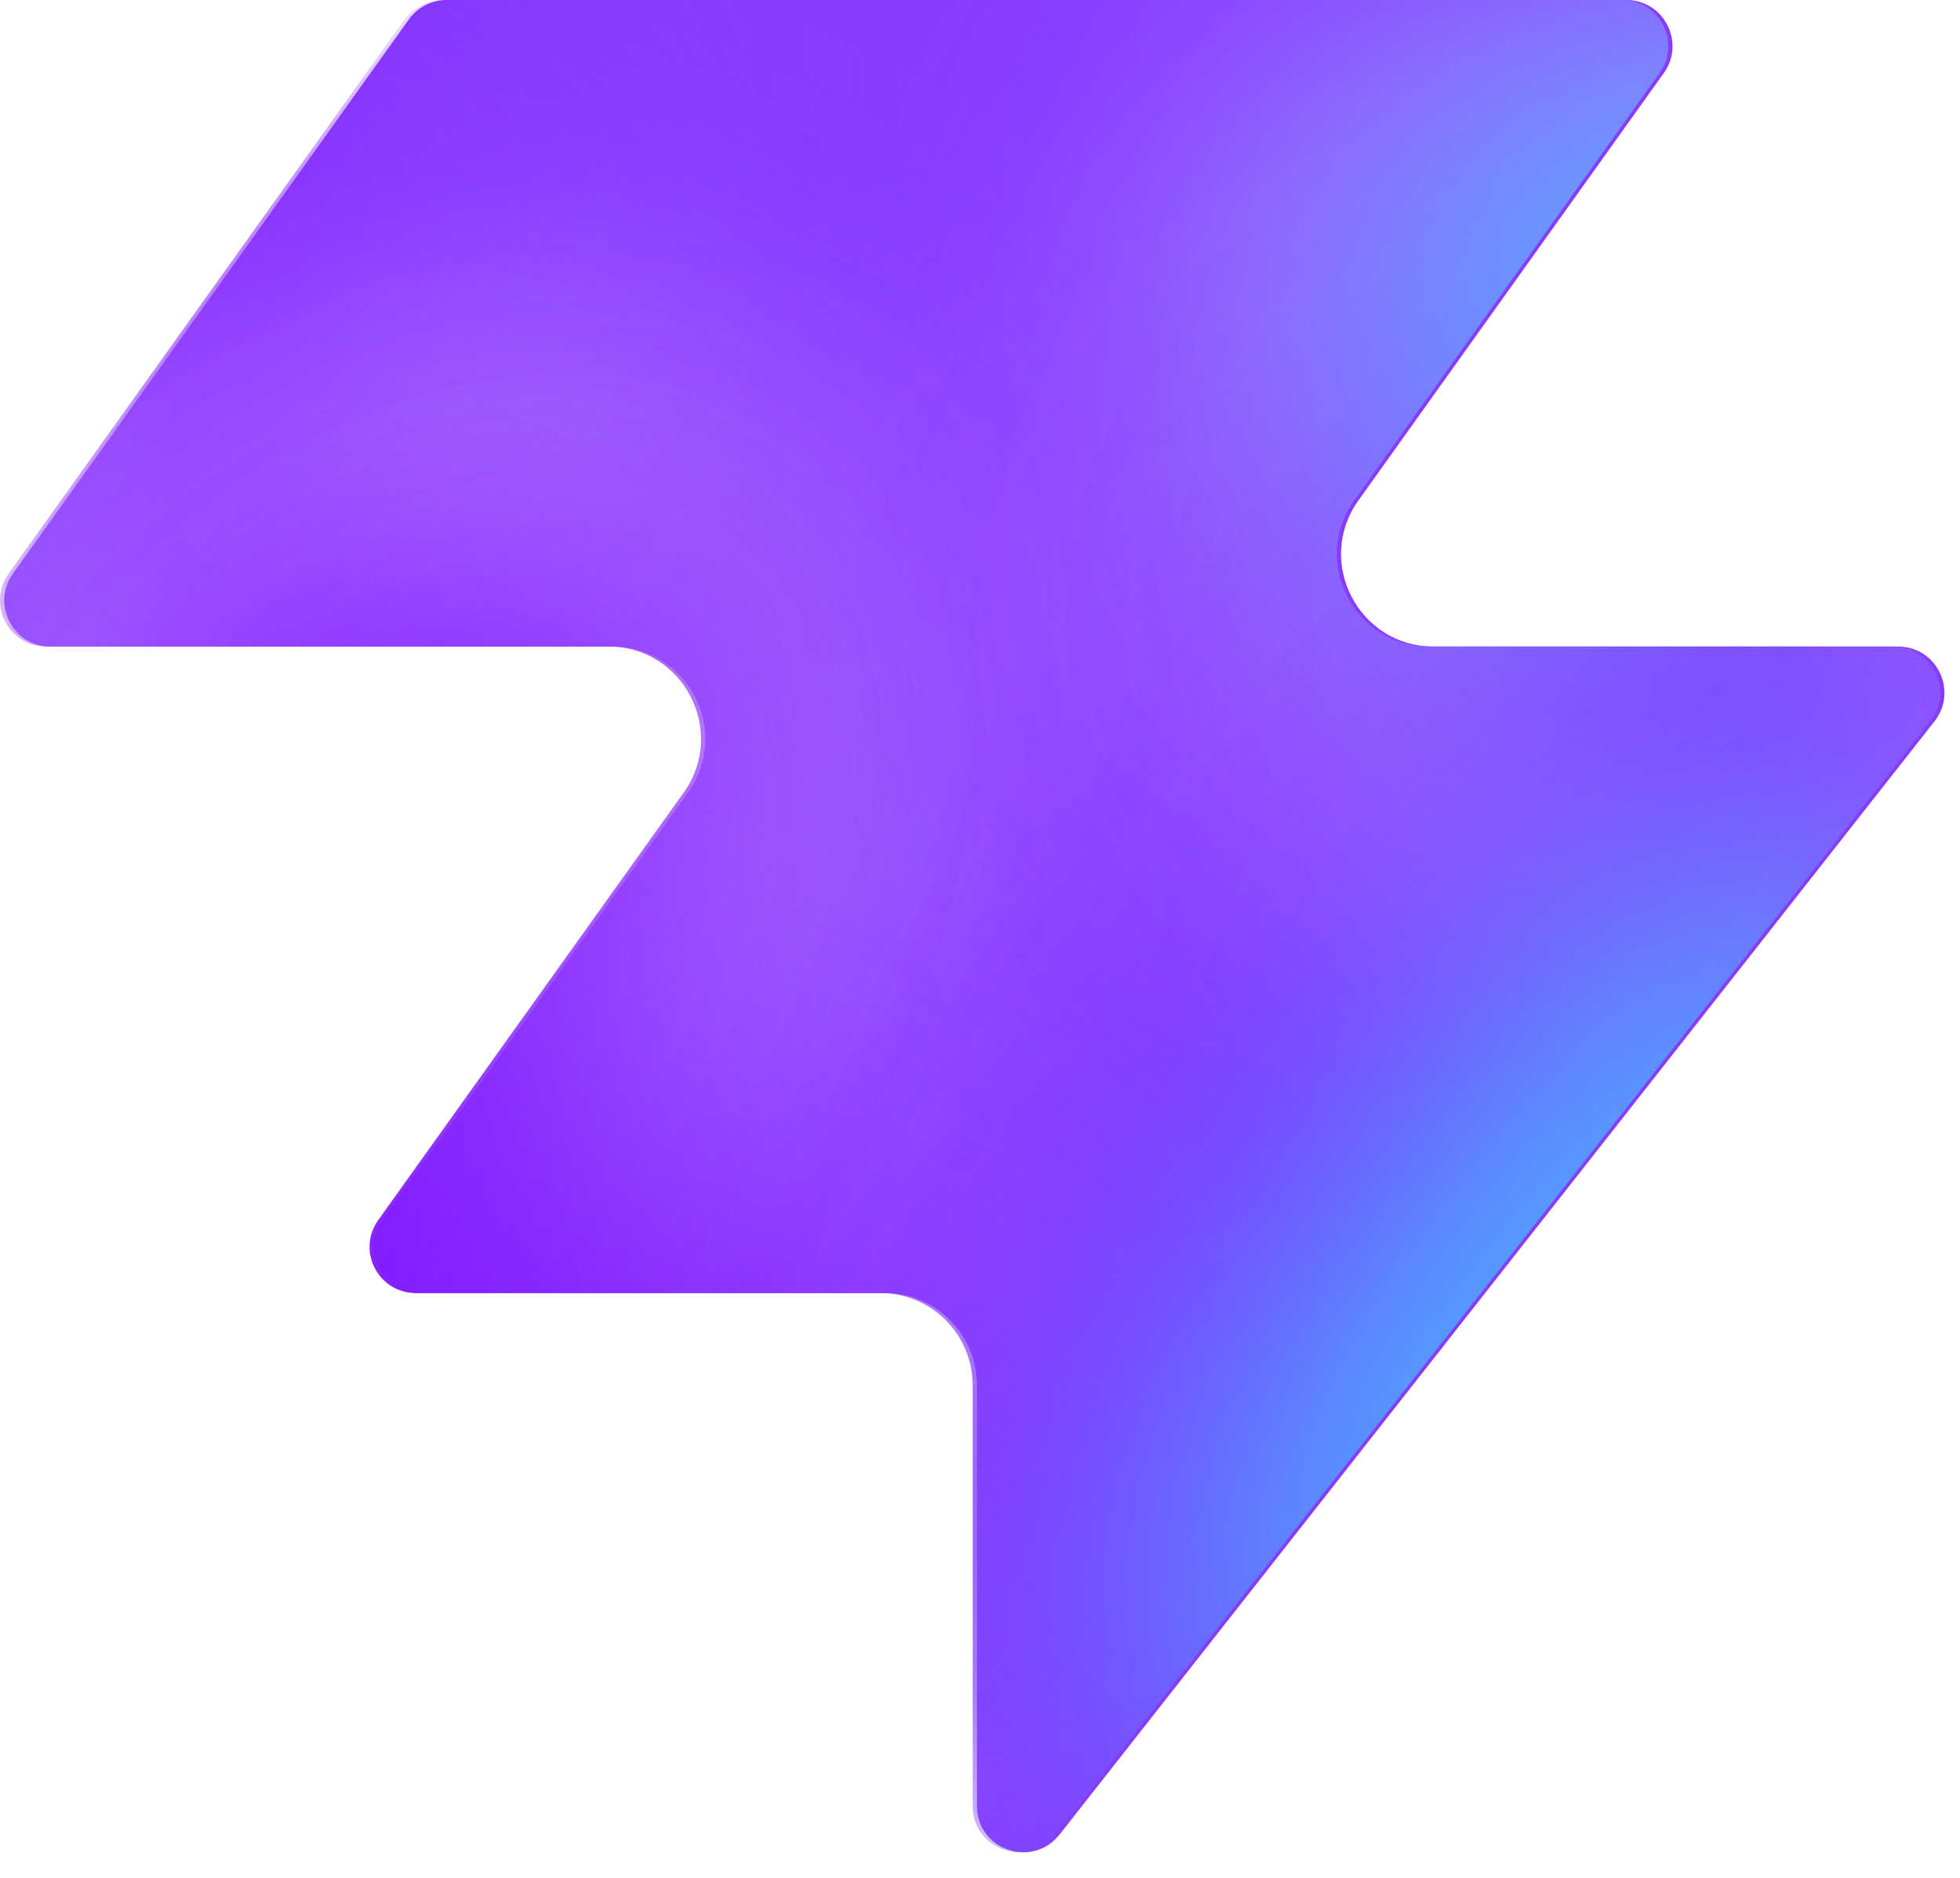
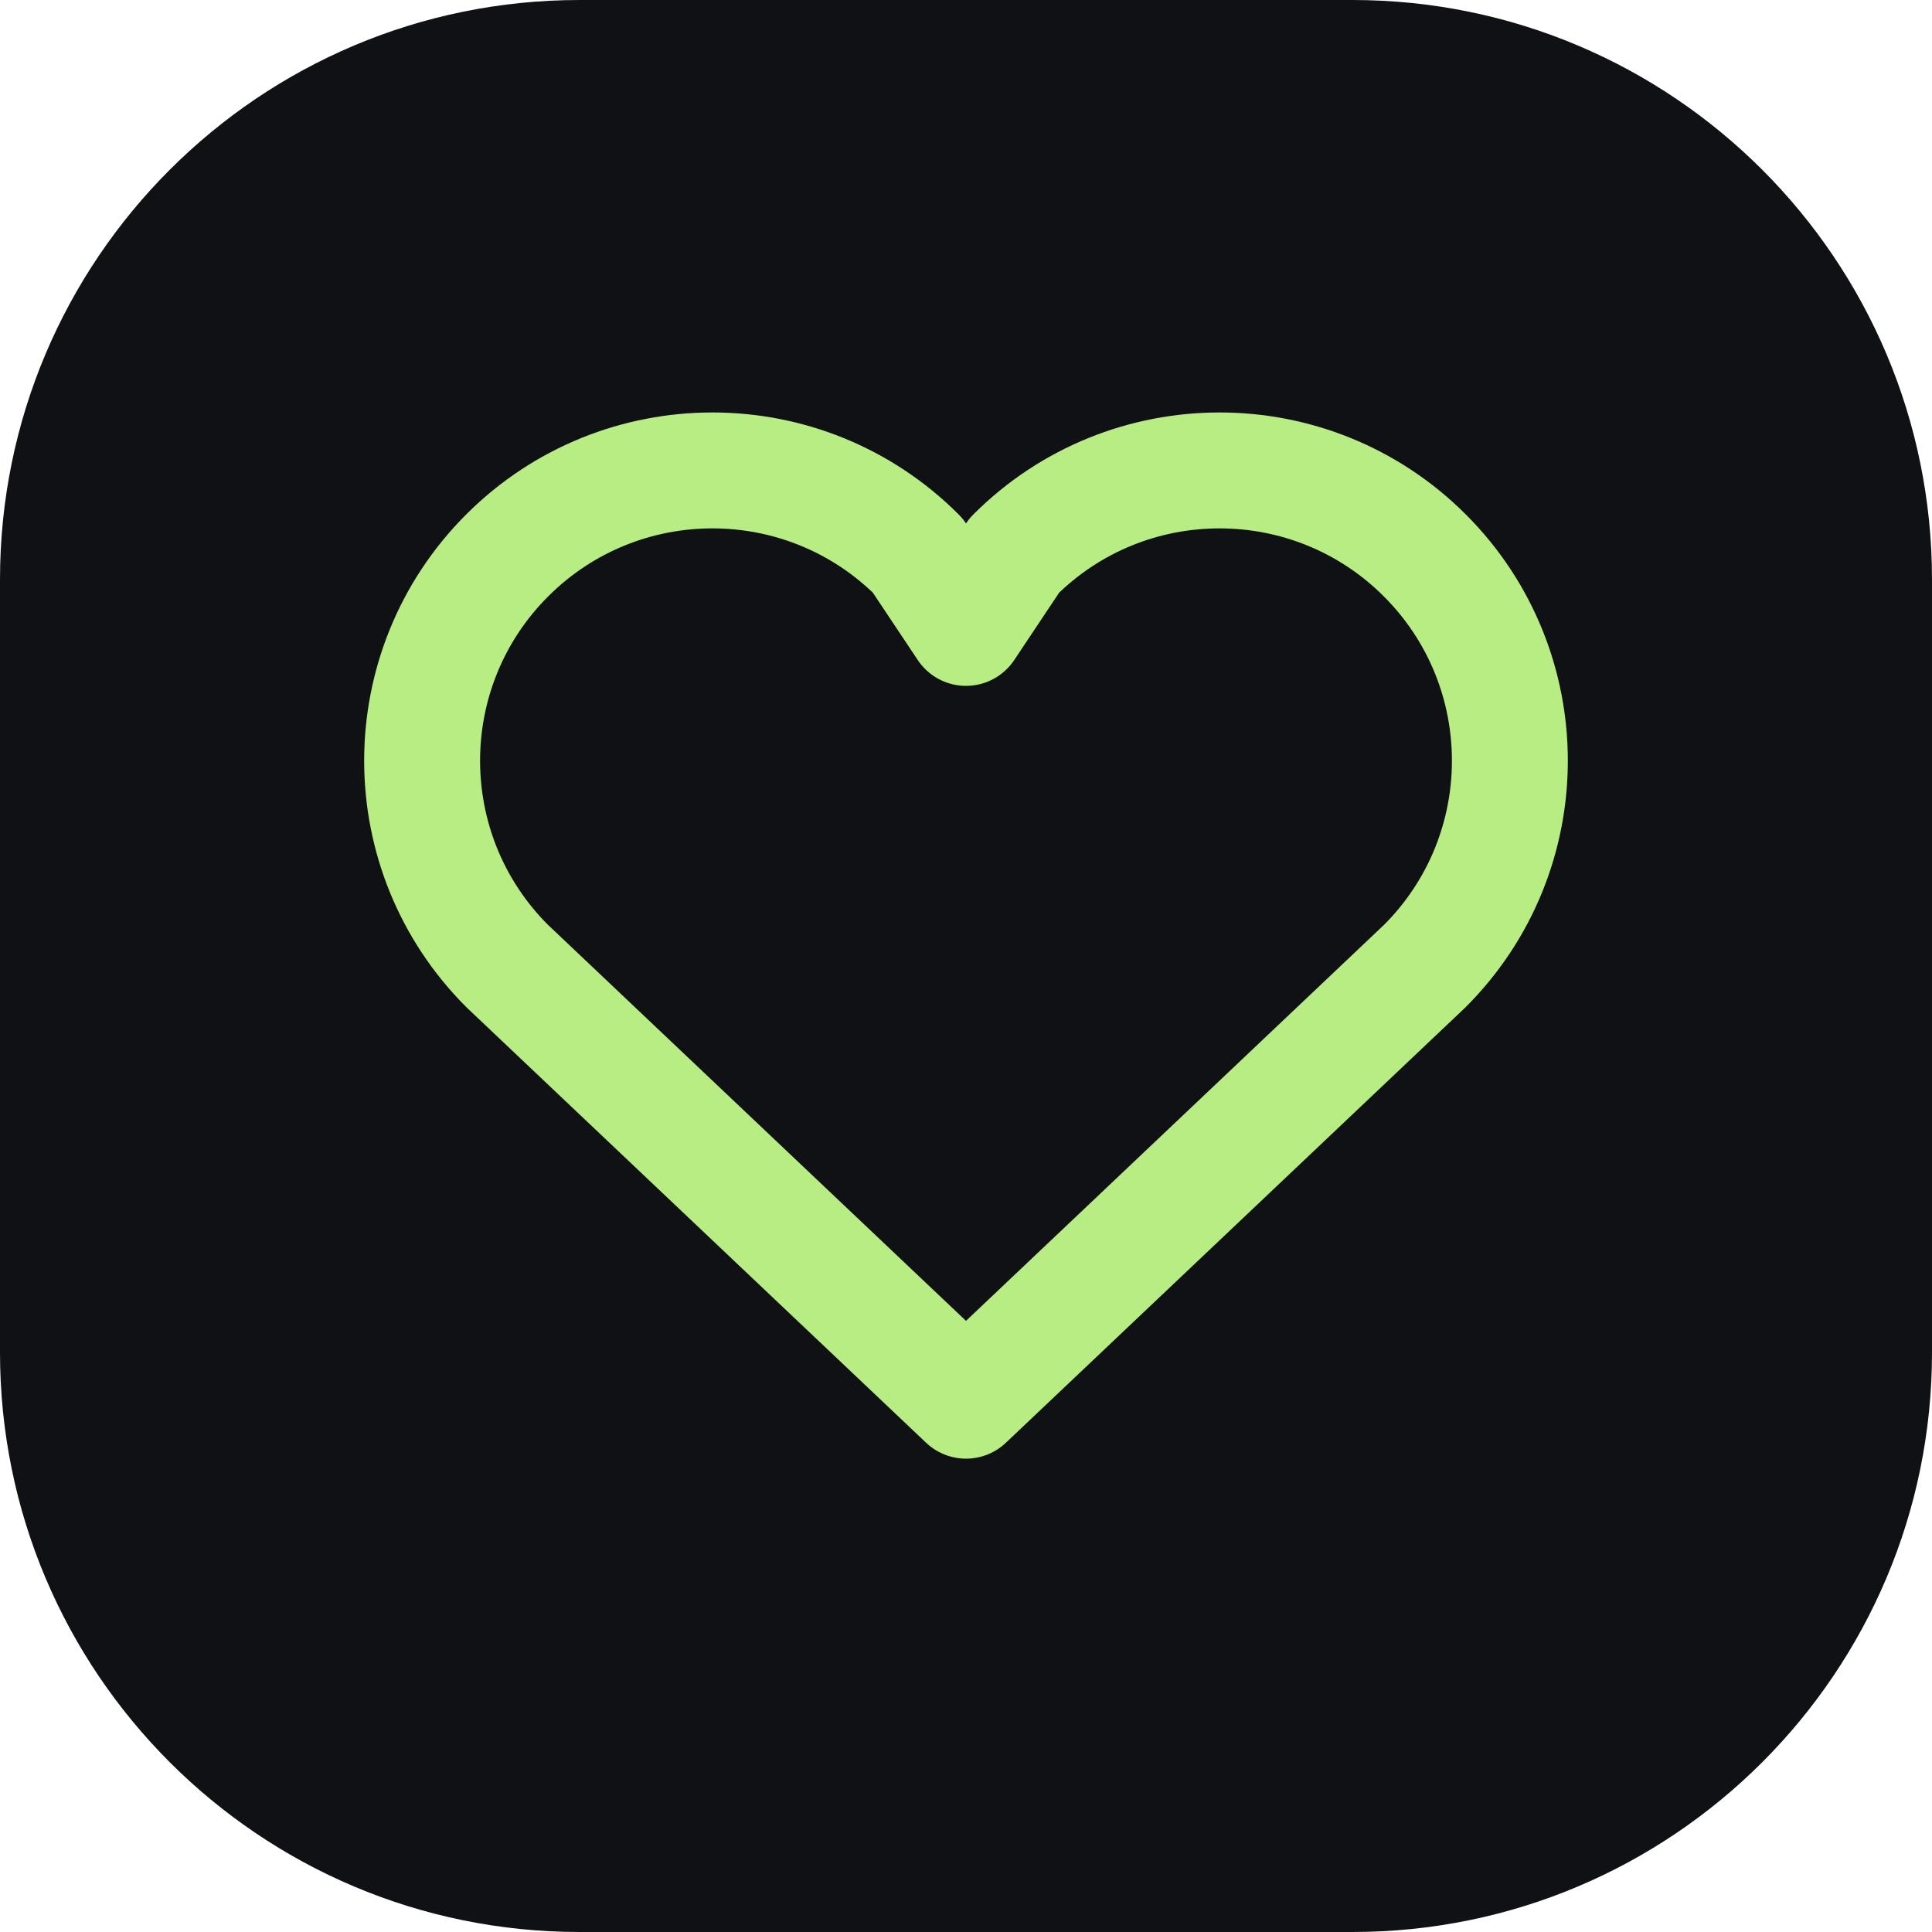
- <svg xmlns="http://www.w3.org/2000/svg" width="48" height="46" fill="none" viewBox="0 0 48 46">
-   <path fill="#863bff" d="M25.946 44.938c-.664.845-2.021.375-2.021-.698V33.937a2.26 2.26 0 0 0-2.262-2.262H10.287c-.92 0-1.456-1.04-.92-1.788l7.48-10.471c1.07-1.497 0-3.578-1.842-3.578H1.237c-.92 0-1.456-1.04-.92-1.788L10.013.474c.214-.297.556-.474.92-.474h28.894c.92 0 1.456 1.04.92 1.788l-7.48 10.471c-1.07 1.498 0 3.579 1.842 3.579h11.377c.943 0 1.473 1.088.89 1.83L25.947 44.94z" style="fill:#863bff;fill:color(display-p3 .525 .23 1);fill-opacity:1" />
-   <mask id="a" width="48" height="46" x="0" y="0" maskUnits="userSpaceOnUse" style="mask-type:alpha">
-     <path fill="#000" d="M25.842 44.938c-.664.844-2.021.375-2.021-.698V33.937a2.26 2.26 0 0 0-2.262-2.262H10.183c-.92 0-1.456-1.04-.92-1.788l7.48-10.471c1.07-1.498 0-3.579-1.842-3.579H1.133c-.92 0-1.456-1.04-.92-1.787L9.91.473c.214-.297.556-.474.92-.474h28.894c.92 0 1.456 1.04.92 1.788l-7.48 10.471c-1.07 1.498 0 3.578 1.842 3.578h11.377c.943 0 1.473 1.088.89 1.832L25.843 44.94z" style="fill:#000;fill-opacity:1" />
-   </mask>
-   <g mask="url(#a)">
-     <g filter="url(#b)">
-       <ellipse cx="5.508" cy="14.704" fill="#ede6ff" rx="5.508" ry="14.704" style="fill:#ede6ff;fill:color(display-p3 .927 .903 1);fill-opacity:1" transform="matrix(.00324 1 1 -.00324 -4.47 31.516)" />
-     </g>
-     <g filter="url(#c)">
-       <ellipse cx="10.399" cy="29.851" fill="#ede6ff" rx="10.399" ry="29.851" style="fill:#ede6ff;fill:color(display-p3 .927 .903 1);fill-opacity:1" transform="matrix(.00324 1 1 -.00324 -39.328 7.883)" />
-     </g>
-     <g filter="url(#d)">
-       <ellipse cx="5.508" cy="30.487" fill="#7e14ff" rx="5.508" ry="30.487" style="fill:#7e14ff;fill:color(display-p3 .492 .077 1);fill-opacity:1" transform="rotate(89.814 -25.913 -14.639)scale(1 -1)" />
-     </g>
-     <g filter="url(#e)">
-       <ellipse cx="5.508" cy="30.599" fill="#7e14ff" rx="5.508" ry="30.599" style="fill:#7e14ff;fill:color(display-p3 .492 .077 1);fill-opacity:1" transform="rotate(89.814 -32.644 -3.334)scale(1 -1)" />
-     </g>
-     <g filter="url(#f)">
-       <ellipse cx="5.508" cy="30.599" fill="#7e14ff" rx="5.508" ry="30.599" style="fill:#7e14ff;fill:color(display-p3 .492 .077 1);fill-opacity:1" transform="matrix(.00324 1 1 -.00324 -34.34 30.47)" />
-     </g>
-     <g filter="url(#g)">
-       <ellipse cx="14.072" cy="22.078" fill="#ede6ff" rx="14.072" ry="22.078" style="fill:#ede6ff;fill:color(display-p3 .927 .903 1);fill-opacity:1" transform="rotate(93.35 24.506 48.493)scale(-1 1)" />
-     </g>
-     <g filter="url(#h)">
-       <ellipse cx="3.47" cy="21.501" fill="#7e14ff" rx="3.47" ry="21.501" style="fill:#7e14ff;fill:color(display-p3 .492 .077 1);fill-opacity:1" transform="rotate(89.009 28.708 47.59)scale(-1 1)" />
-     </g>
-     <g filter="url(#i)">
-       <ellipse cx="3.47" cy="21.501" fill="#7e14ff" rx="3.47" ry="21.501" style="fill:#7e14ff;fill:color(display-p3 .492 .077 1);fill-opacity:1" transform="rotate(89.009 28.708 47.59)scale(-1 1)" />
-     </g>
-     <g filter="url(#j)">
-       <ellipse cx=".387" cy="8.972" fill="#7e14ff" rx="4.407" ry="29.108" style="fill:#7e14ff;fill:color(display-p3 .492 .077 1);fill-opacity:1" transform="rotate(39.51 .387 8.972)" />
-     </g>
-     <g filter="url(#k)">
-       <ellipse cx="47.523" cy="-6.092" fill="#7e14ff" rx="4.407" ry="29.108" style="fill:#7e14ff;fill:color(display-p3 .492 .077 1);fill-opacity:1" transform="rotate(37.892 47.523 -6.092)" />
-     </g>
-     <g filter="url(#l)">
-       <ellipse cx="41.412" cy="6.333" fill="#47bfff" rx="5.971" ry="9.665" style="fill:#47bfff;fill:color(display-p3 .28 .748 1);fill-opacity:1" transform="rotate(37.892 41.412 6.333)" />
-     </g>
-     <g filter="url(#m)">
-       <ellipse cx="-1.879" cy="38.332" fill="#7e14ff" rx="4.407" ry="29.108" style="fill:#7e14ff;fill:color(display-p3 .492 .077 1);fill-opacity:1" transform="rotate(37.892 -1.88 38.332)" />
-     </g>
-     <g filter="url(#n)">
-       <ellipse cx="-1.879" cy="38.332" fill="#7e14ff" rx="4.407" ry="29.108" style="fill:#7e14ff;fill:color(display-p3 .492 .077 1);fill-opacity:1" transform="rotate(37.892 -1.88 38.332)" />
-     </g>
-     <g filter="url(#o)">
-       <ellipse cx="35.651" cy="29.907" fill="#7e14ff" rx="4.407" ry="29.108" style="fill:#7e14ff;fill:color(display-p3 .492 .077 1);fill-opacity:1" transform="rotate(37.892 35.651 29.907)" />
-     </g>
-     <g filter="url(#p)">
-       <ellipse cx="38.418" cy="32.4" fill="#47bfff" rx="5.971" ry="15.297" style="fill:#47bfff;fill:color(display-p3 .28 .748 1);fill-opacity:1" transform="rotate(37.892 38.418 32.4)" />
-     </g>
-   </g>
-   <defs>
-     <filter id="b" width="60.045" height="41.654" x="-19.77" y="16.149" color-interpolation-filters="sRGB" filterUnits="userSpaceOnUse">
-       <feFlood flood-opacity="0" result="BackgroundImageFix" />
-       <feBlend in="SourceGraphic" in2="BackgroundImageFix" result="shape" />
-       <feGaussianBlur result="effect1_foregroundBlur_2002_17158" stdDeviation="7.659" />
-     </filter>
-     <filter id="c" width="90.34" height="51.437" x="-54.613" y="-7.533" color-interpolation-filters="sRGB" filterUnits="userSpaceOnUse">
-       <feFlood flood-opacity="0" result="BackgroundImageFix" />
-       <feBlend in="SourceGraphic" in2="BackgroundImageFix" result="shape" />
-       <feGaussianBlur result="effect1_foregroundBlur_2002_17158" stdDeviation="7.659" />
-     </filter>
-     <filter id="d" width="79.355" height="29.4" x="-49.64" y="2.03" color-interpolation-filters="sRGB" filterUnits="userSpaceOnUse">
-       <feFlood flood-opacity="0" result="BackgroundImageFix" />
-       <feBlend in="SourceGraphic" in2="BackgroundImageFix" result="shape" />
-       <feGaussianBlur result="effect1_foregroundBlur_2002_17158" stdDeviation="4.596" />
-     </filter>
-     <filter id="e" width="79.579" height="29.4" x="-45.045" y="20.029" color-interpolation-filters="sRGB" filterUnits="userSpaceOnUse">
-       <feFlood flood-opacity="0" result="BackgroundImageFix" />
-       <feBlend in="SourceGraphic" in2="BackgroundImageFix" result="shape" />
-       <feGaussianBlur result="effect1_foregroundBlur_2002_17158" stdDeviation="4.596" />
-     </filter>
-     <filter id="f" width="79.579" height="29.4" x="-43.513" y="21.178" color-interpolation-filters="sRGB" filterUnits="userSpaceOnUse">
-       <feFlood flood-opacity="0" result="BackgroundImageFix" />
-       <feBlend in="SourceGraphic" in2="BackgroundImageFix" result="shape" />
-       <feGaussianBlur result="effect1_foregroundBlur_2002_17158" stdDeviation="4.596" />
-     </filter>
-     <filter id="g" width="74.749" height="58.852" x="15.756" y="-17.901" color-interpolation-filters="sRGB" filterUnits="userSpaceOnUse">
-       <feFlood flood-opacity="0" result="BackgroundImageFix" />
-       <feBlend in="SourceGraphic" in2="BackgroundImageFix" result="shape" />
-       <feGaussianBlur result="effect1_foregroundBlur_2002_17158" stdDeviation="7.659" />
-     </filter>
-     <filter id="h" width="61.377" height="25.362" x="23.548" y="2.284" color-interpolation-filters="sRGB" filterUnits="userSpaceOnUse">
-       <feFlood flood-opacity="0" result="BackgroundImageFix" />
-       <feBlend in="SourceGraphic" in2="BackgroundImageFix" result="shape" />
-       <feGaussianBlur result="effect1_foregroundBlur_2002_17158" stdDeviation="4.596" />
-     </filter>
-     <filter id="i" width="61.377" height="25.362" x="23.548" y="2.284" color-interpolation-filters="sRGB" filterUnits="userSpaceOnUse">
-       <feFlood flood-opacity="0" result="BackgroundImageFix" />
-       <feBlend in="SourceGraphic" in2="BackgroundImageFix" result="shape" />
-       <feGaussianBlur result="effect1_foregroundBlur_2002_17158" stdDeviation="4.596" />
-     </filter>
-     <filter id="j" width="56.045" height="63.649" x="-27.636" y="-22.853" color-interpolation-filters="sRGB" filterUnits="userSpaceOnUse">
-       <feFlood flood-opacity="0" result="BackgroundImageFix" />
-       <feBlend in="SourceGraphic" in2="BackgroundImageFix" result="shape" />
-       <feGaussianBlur result="effect1_foregroundBlur_2002_17158" stdDeviation="4.596" />
-     </filter>
-     <filter id="k" width="54.814" height="64.646" x="20.116" y="-38.415" color-interpolation-filters="sRGB" filterUnits="userSpaceOnUse">
-       <feFlood flood-opacity="0" result="BackgroundImageFix" />
-       <feBlend in="SourceGraphic" in2="BackgroundImageFix" result="shape" />
-       <feGaussianBlur result="effect1_foregroundBlur_2002_17158" stdDeviation="4.596" />
-     </filter>
-     <filter id="l" width="33.541" height="35.313" x="24.641" y="-11.323" color-interpolation-filters="sRGB" filterUnits="userSpaceOnUse">
-       <feFlood flood-opacity="0" result="BackgroundImageFix" />
-       <feBlend in="SourceGraphic" in2="BackgroundImageFix" result="shape" />
-       <feGaussianBlur result="effect1_foregroundBlur_2002_17158" stdDeviation="4.596" />
-     </filter>
-     <filter id="m" width="54.814" height="64.646" x="-29.286" y="6.009" color-interpolation-filters="sRGB" filterUnits="userSpaceOnUse">
-       <feFlood flood-opacity="0" result="BackgroundImageFix" />
-       <feBlend in="SourceGraphic" in2="BackgroundImageFix" result="shape" />
-       <feGaussianBlur result="effect1_foregroundBlur_2002_17158" stdDeviation="4.596" />
-     </filter>
-     <filter id="n" width="54.814" height="64.646" x="-29.286" y="6.009" color-interpolation-filters="sRGB" filterUnits="userSpaceOnUse">
-       <feFlood flood-opacity="0" result="BackgroundImageFix" />
-       <feBlend in="SourceGraphic" in2="BackgroundImageFix" result="shape" />
-       <feGaussianBlur result="effect1_foregroundBlur_2002_17158" stdDeviation="4.596" />
-     </filter>
-     <filter id="o" width="54.814" height="64.646" x="8.244" y="-2.416" color-interpolation-filters="sRGB" filterUnits="userSpaceOnUse">
-       <feFlood flood-opacity="0" result="BackgroundImageFix" />
-       <feBlend in="SourceGraphic" in2="BackgroundImageFix" result="shape" />
-       <feGaussianBlur result="effect1_foregroundBlur_2002_17158" stdDeviation="4.596" />
-     </filter>
-     <filter id="p" width="39.409" height="43.623" x="18.713" y="10.588" color-interpolation-filters="sRGB" filterUnits="userSpaceOnUse">
-       <feFlood flood-opacity="0" result="BackgroundImageFix" />
-       <feBlend in="SourceGraphic" in2="BackgroundImageFix" result="shape" />
-       <feGaussianBlur result="effect1_foregroundBlur_2002_17158" stdDeviation="4.596" />
-     </filter>
-   </defs>
+ <svg xmlns="http://www.w3.org/2000/svg" viewBox="0 0 40 40">
+   <rect width="40" height="40" rx="12" fill="#101114" />
+   <path d="M20 29 10.5 20a6 6 0 0 1 8.5-8.5L20 13l1-1.5A6 6 0 0 1 29.5 20Z" fill="none" stroke="#b7ed83" stroke-linecap="round" stroke-linejoin="round" stroke-width="2.4" />
</svg>
